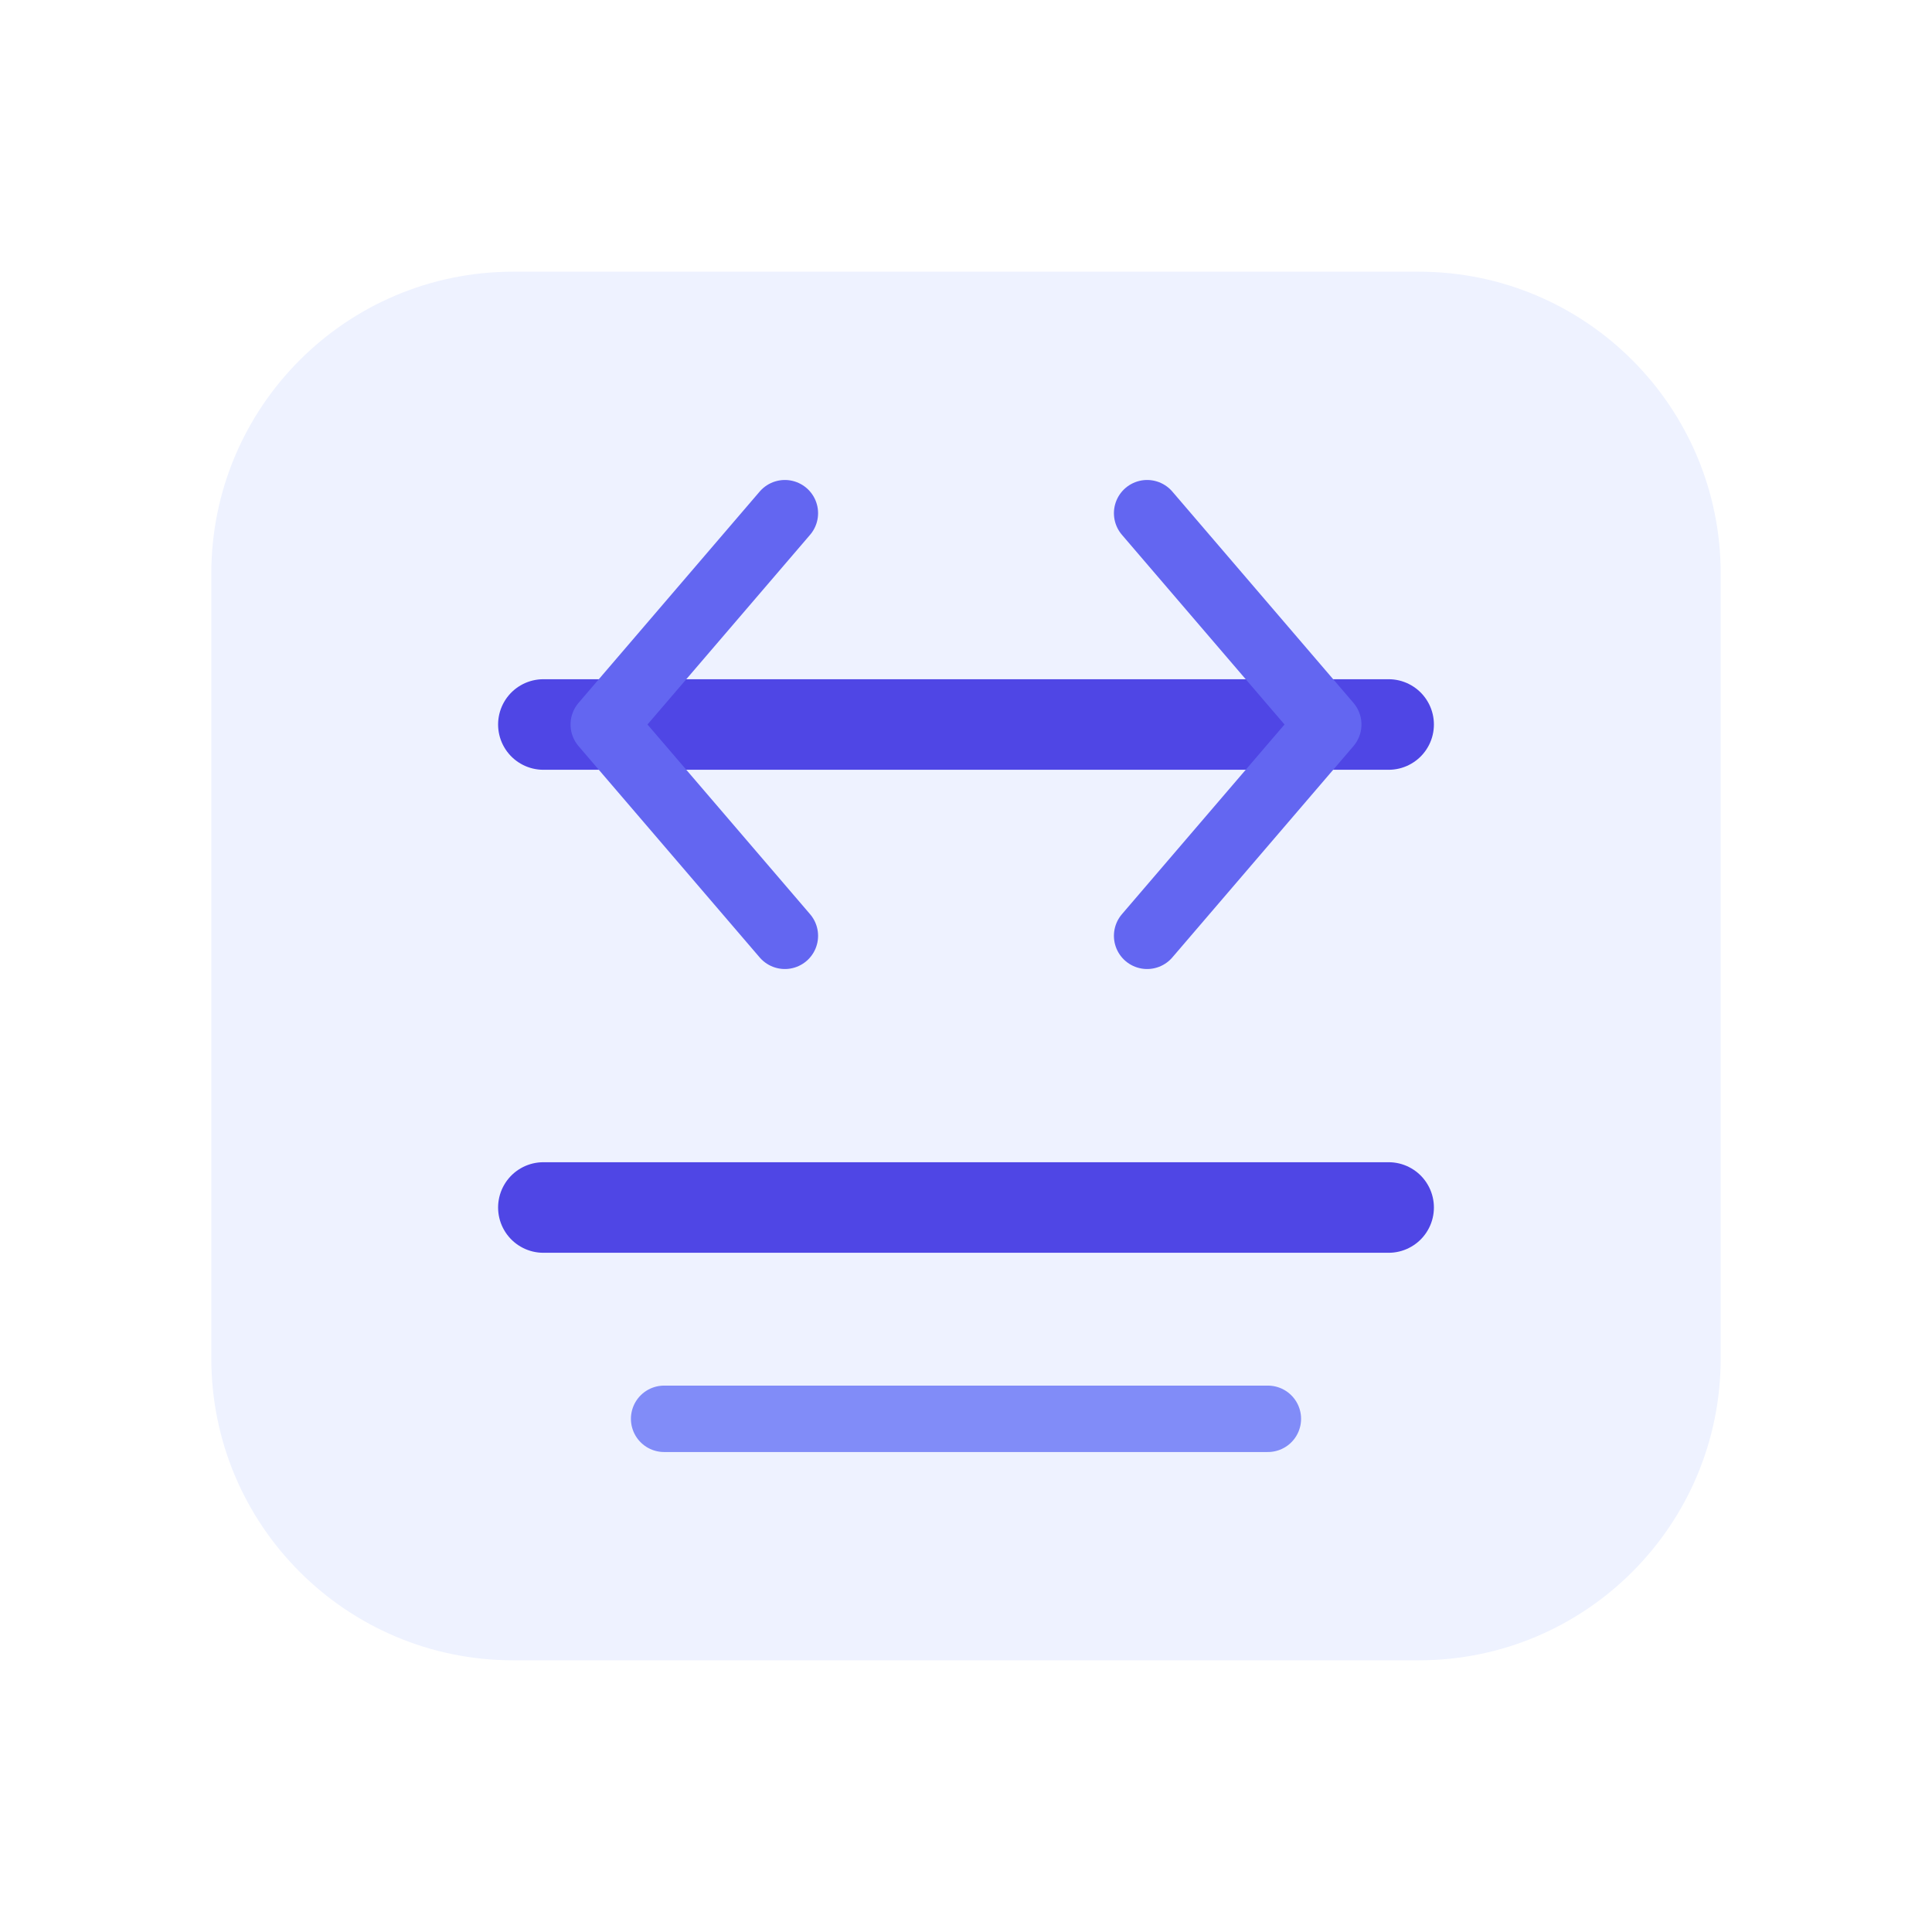
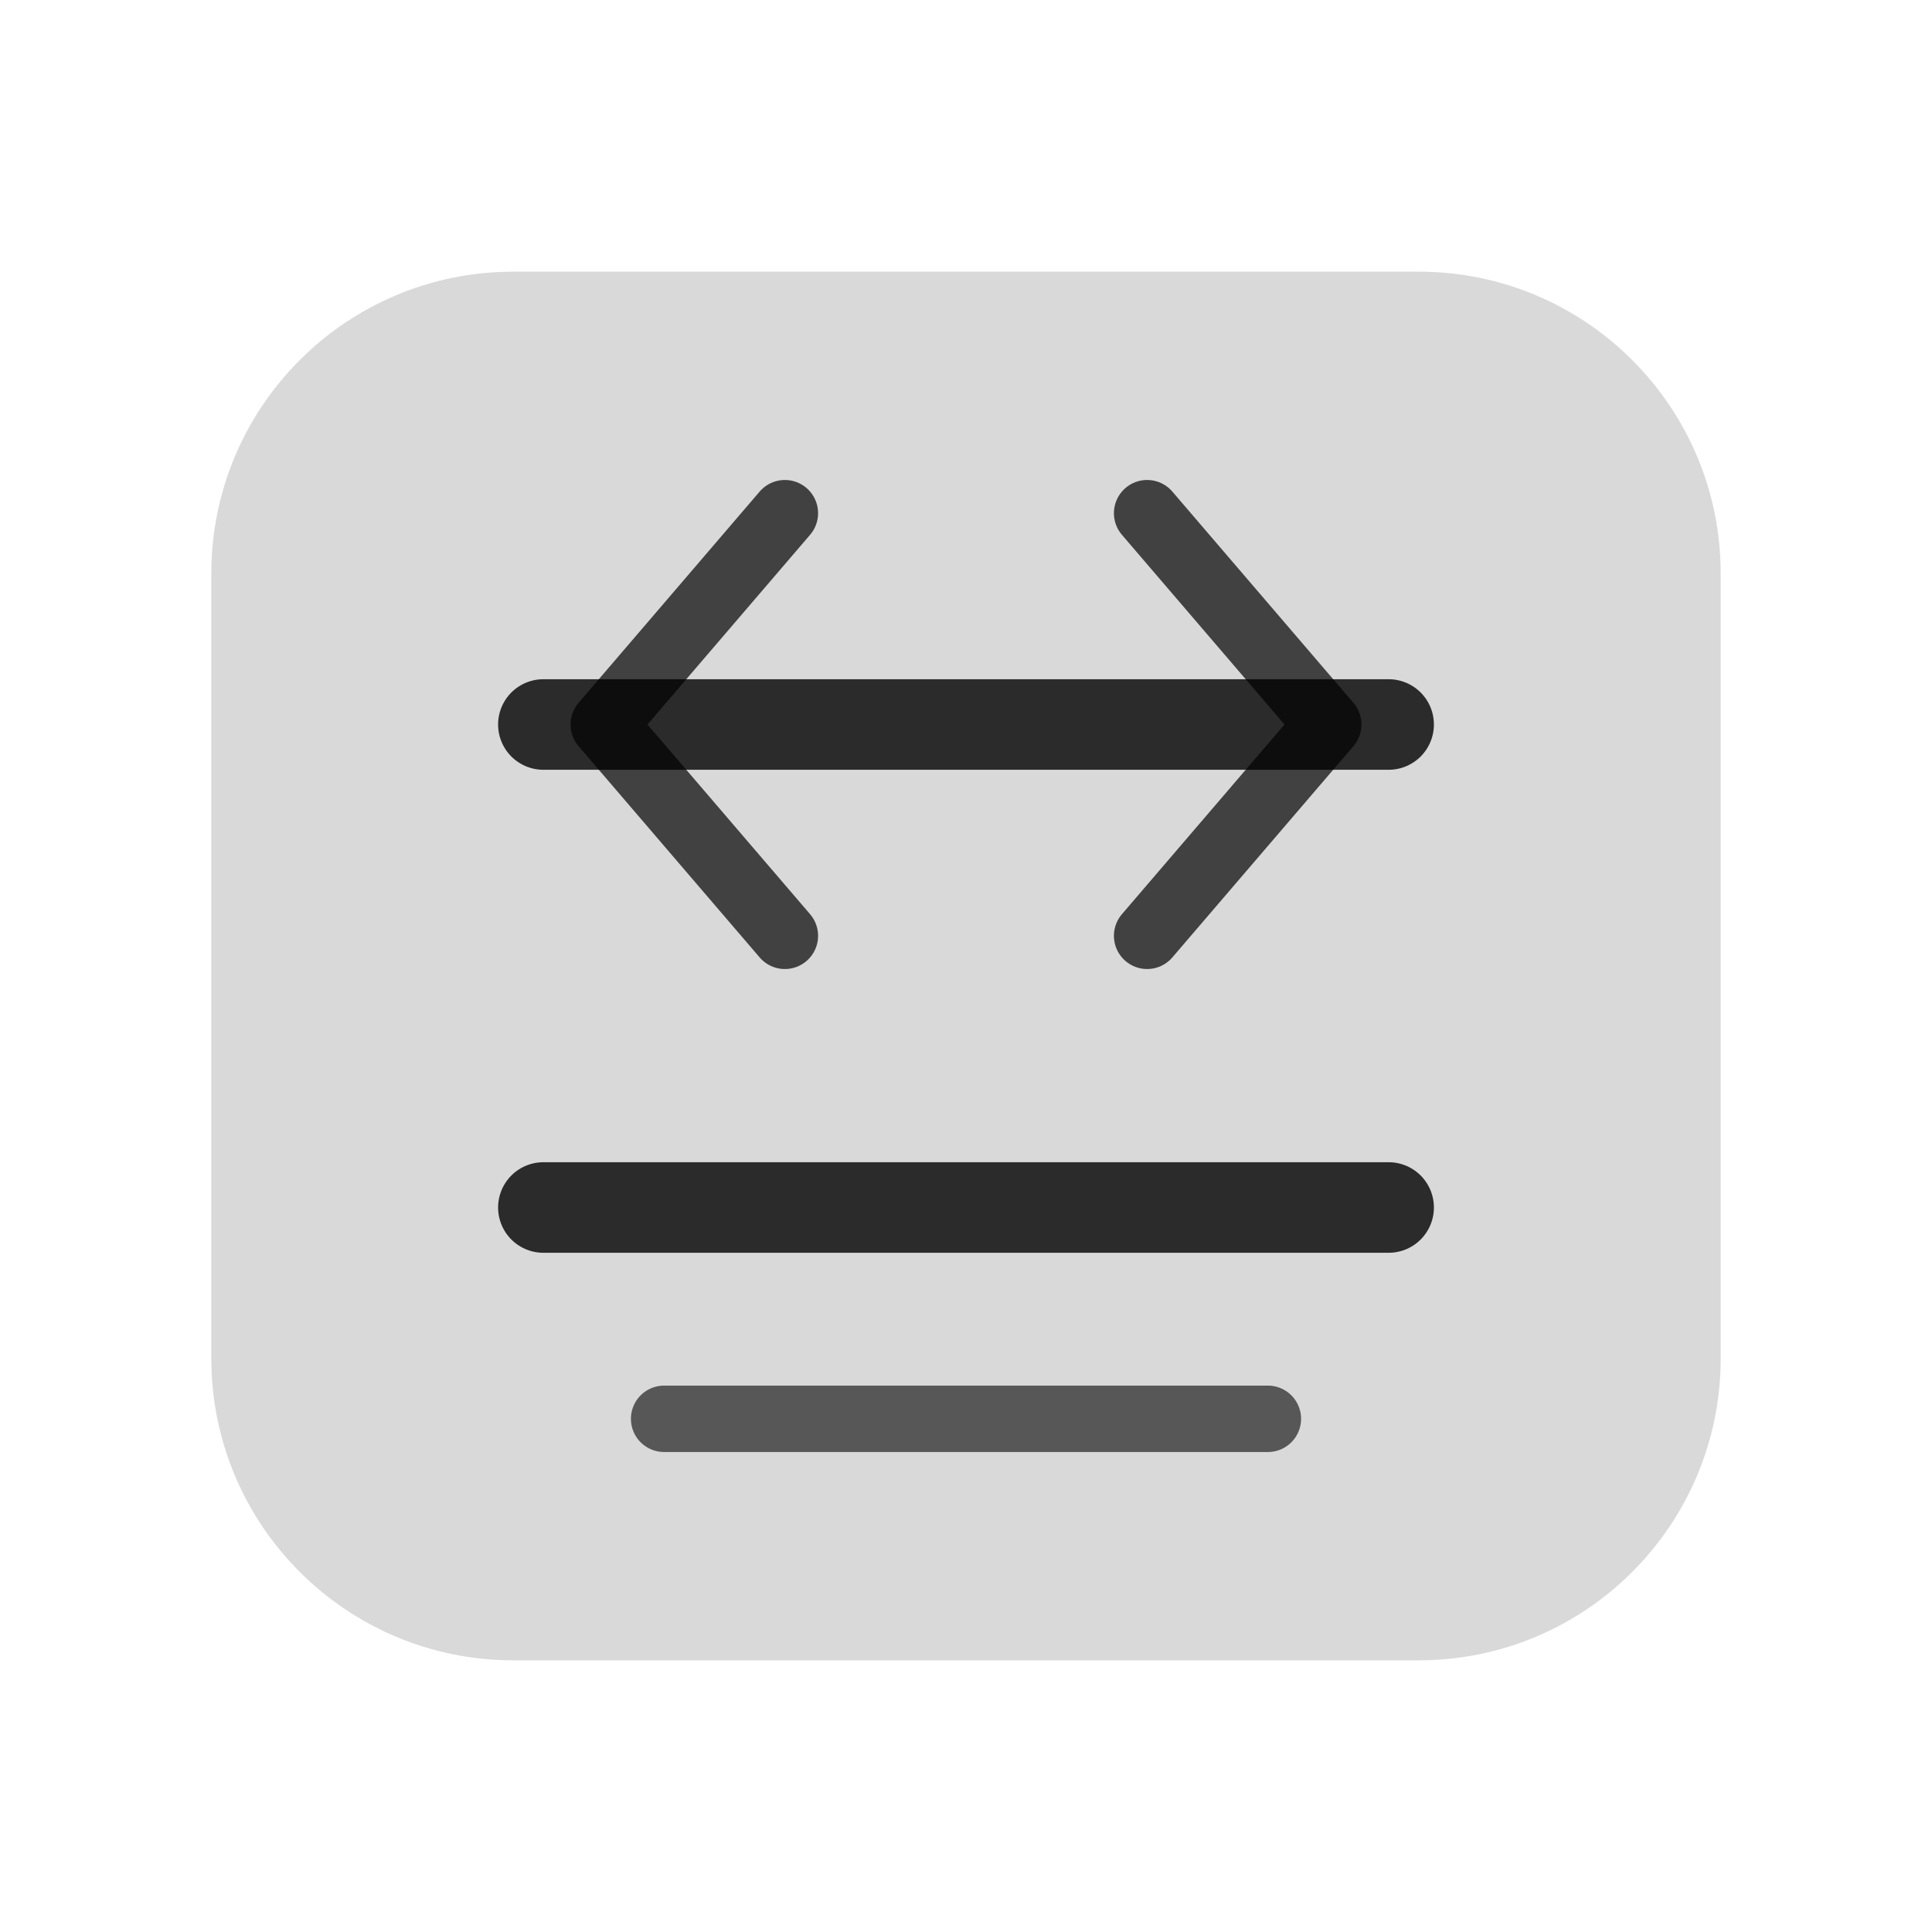
<svg xmlns="http://www.w3.org/2000/svg" width="64" height="64" viewBox="0 0 64 64" fill="none">
-   <rect x="7" y="9" width="50" height="46" rx="10" fill="#EEF2FF" />
-   <path d="M18 24H46" stroke="#4F46E5" stroke-width="3" stroke-linecap="round" />
-   <path d="M18 40H46" stroke="#4F46E5" stroke-width="3" stroke-linecap="round" />
-   <path d="M26 17L20 24L26 31" stroke="#6366F1" stroke-width="2.2" stroke-linecap="round" stroke-linejoin="round" />
-   <path d="M38 17L44 24L38 31" stroke="#6366F1" stroke-width="2.2" stroke-linecap="round" stroke-linejoin="round" />
-   <path d="M22 47H42" stroke="#818CF8" stroke-width="2.2" stroke-linecap="round" />
+   <rect x="7" y="9" width="50" height="46" rx="10" fill="currentColor" opacity="0.15" />
+   <path d="M18 24H46" stroke="currentColor" stroke-width="3" stroke-linecap="round" opacity="0.8" />
+   <path d="M18 40H46" stroke="currentColor" stroke-width="3" stroke-linecap="round" opacity="0.8" />
+   <path d="M26 17L20 24L26 31" stroke="currentColor" stroke-width="2.2" stroke-linecap="round" stroke-linejoin="round" opacity="0.7" />
+   <path d="M38 17L44 24L38 31" stroke="currentColor" stroke-width="2.2" stroke-linecap="round" stroke-linejoin="round" opacity="0.7" />
+   <path d="M22 47H42" stroke="currentColor" stroke-width="2.2" stroke-linecap="round" opacity="0.6" />
</svg>
